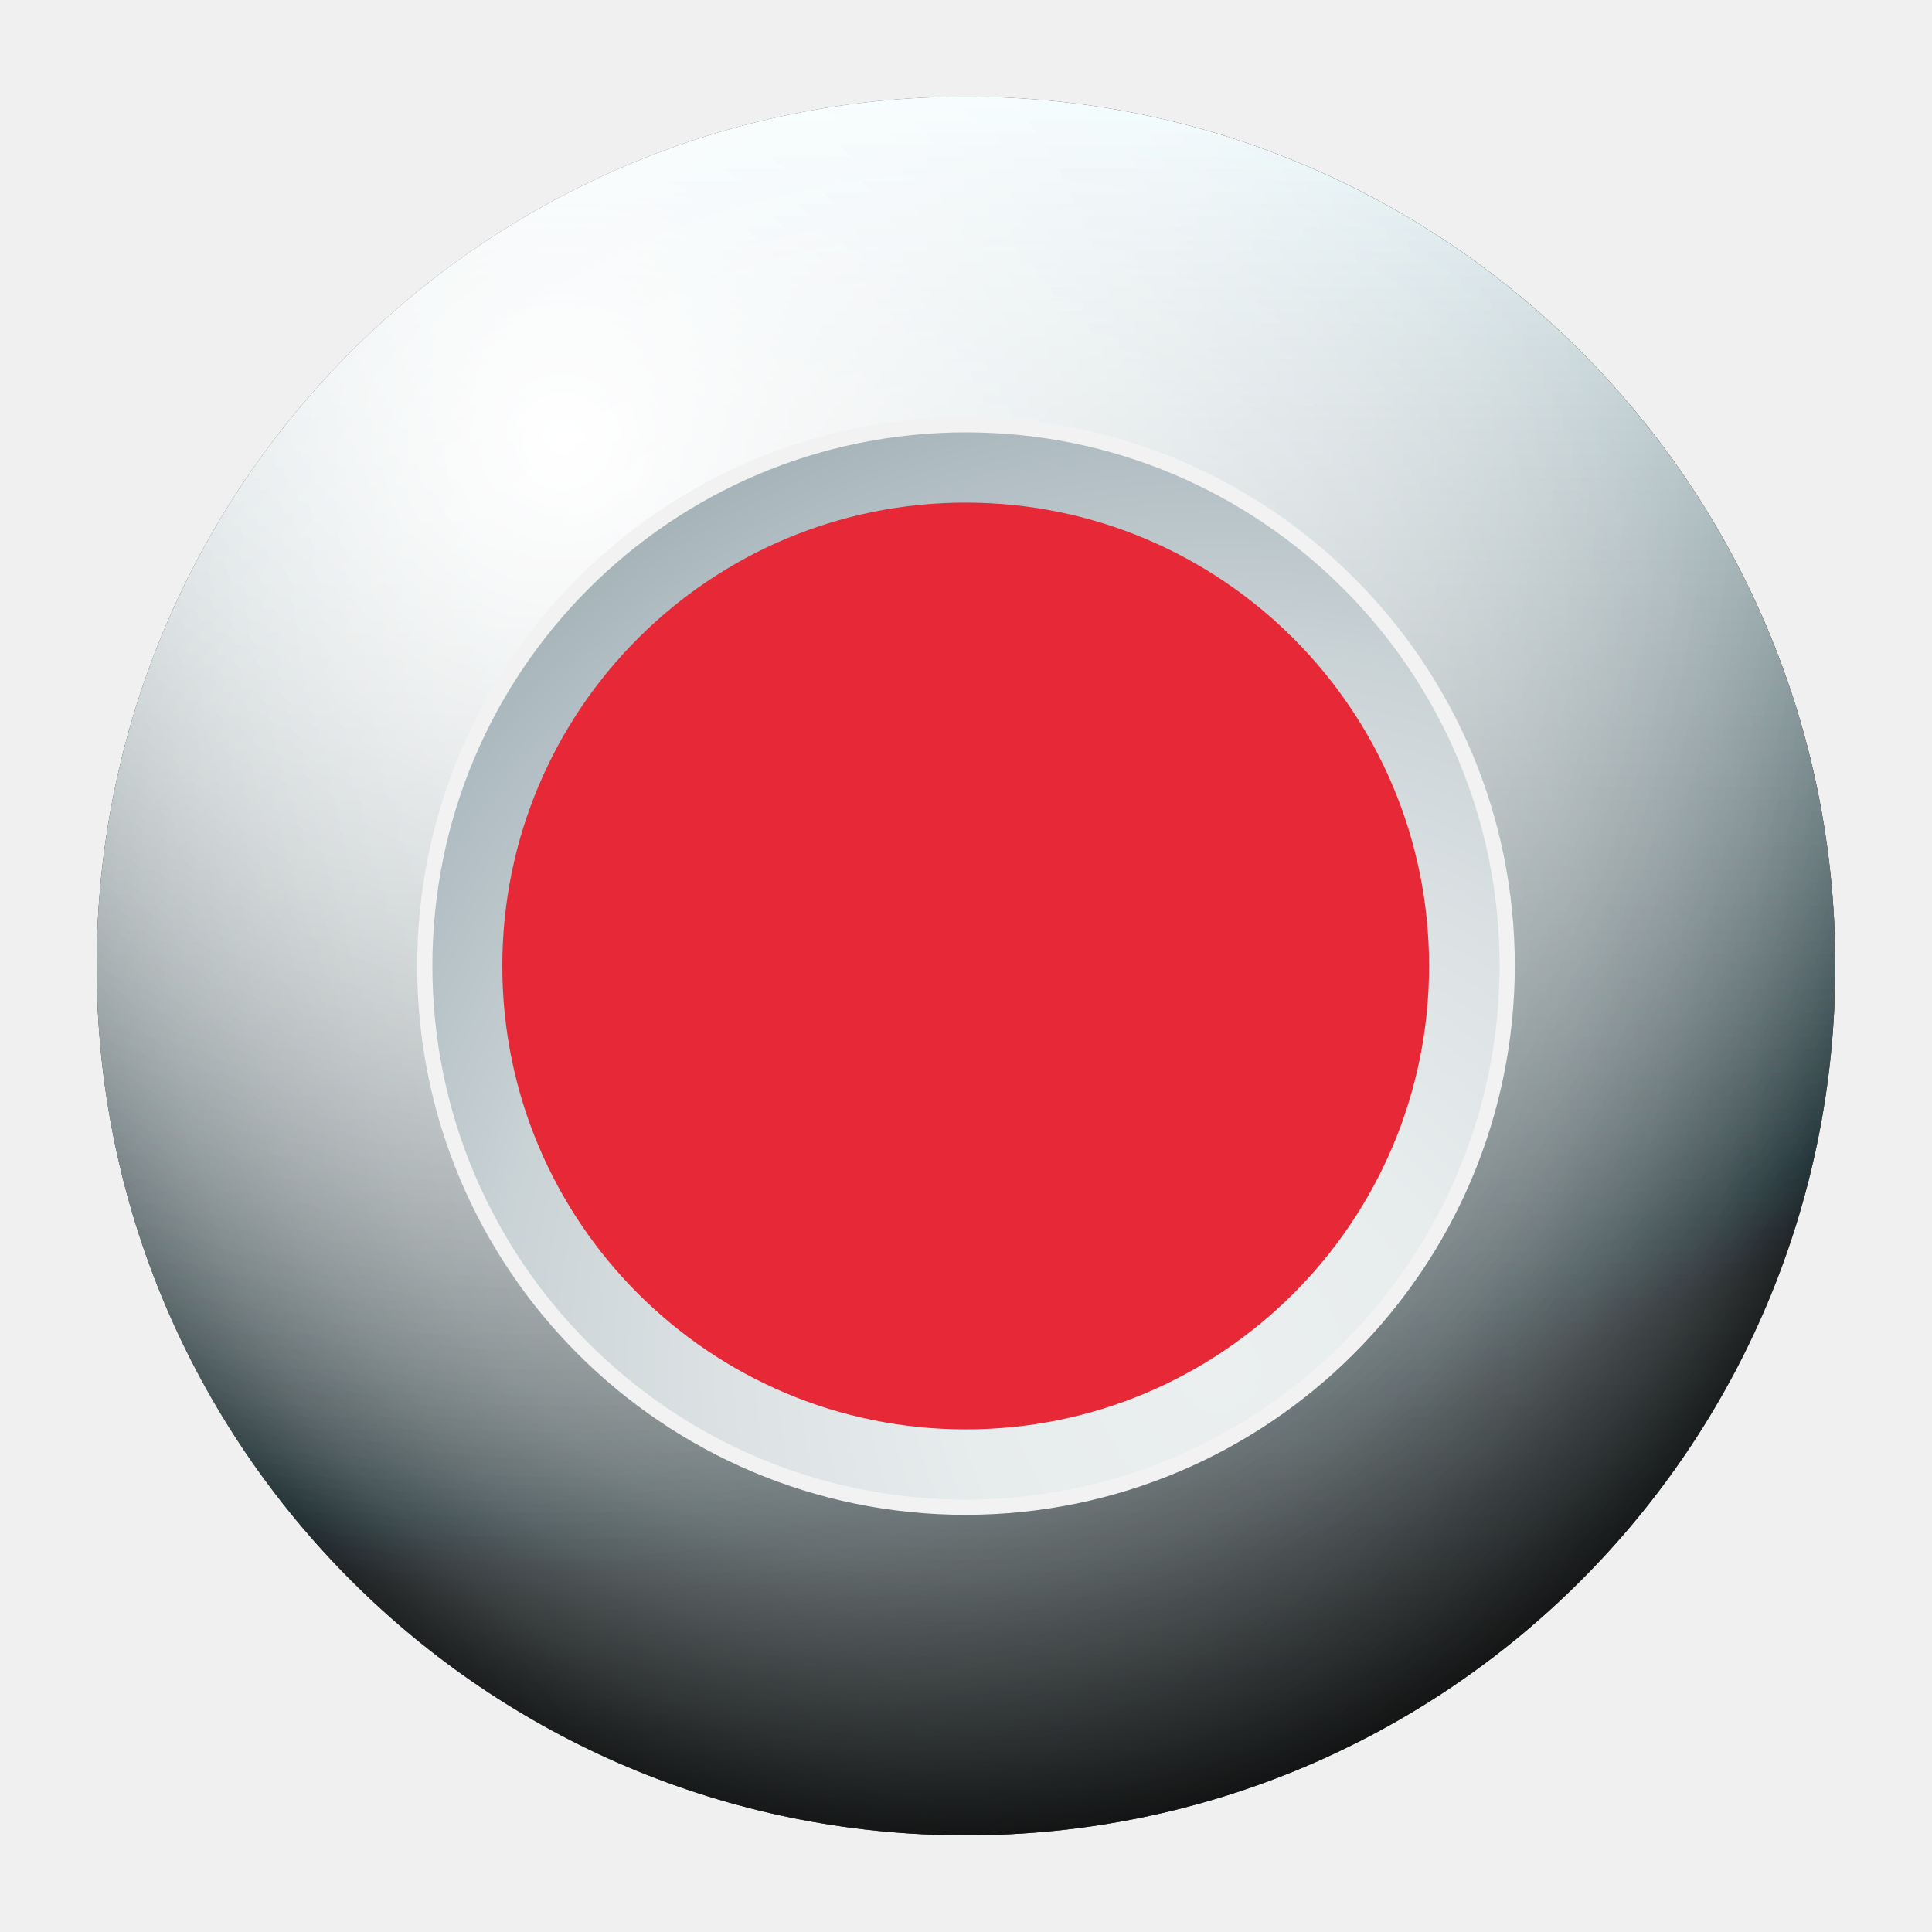
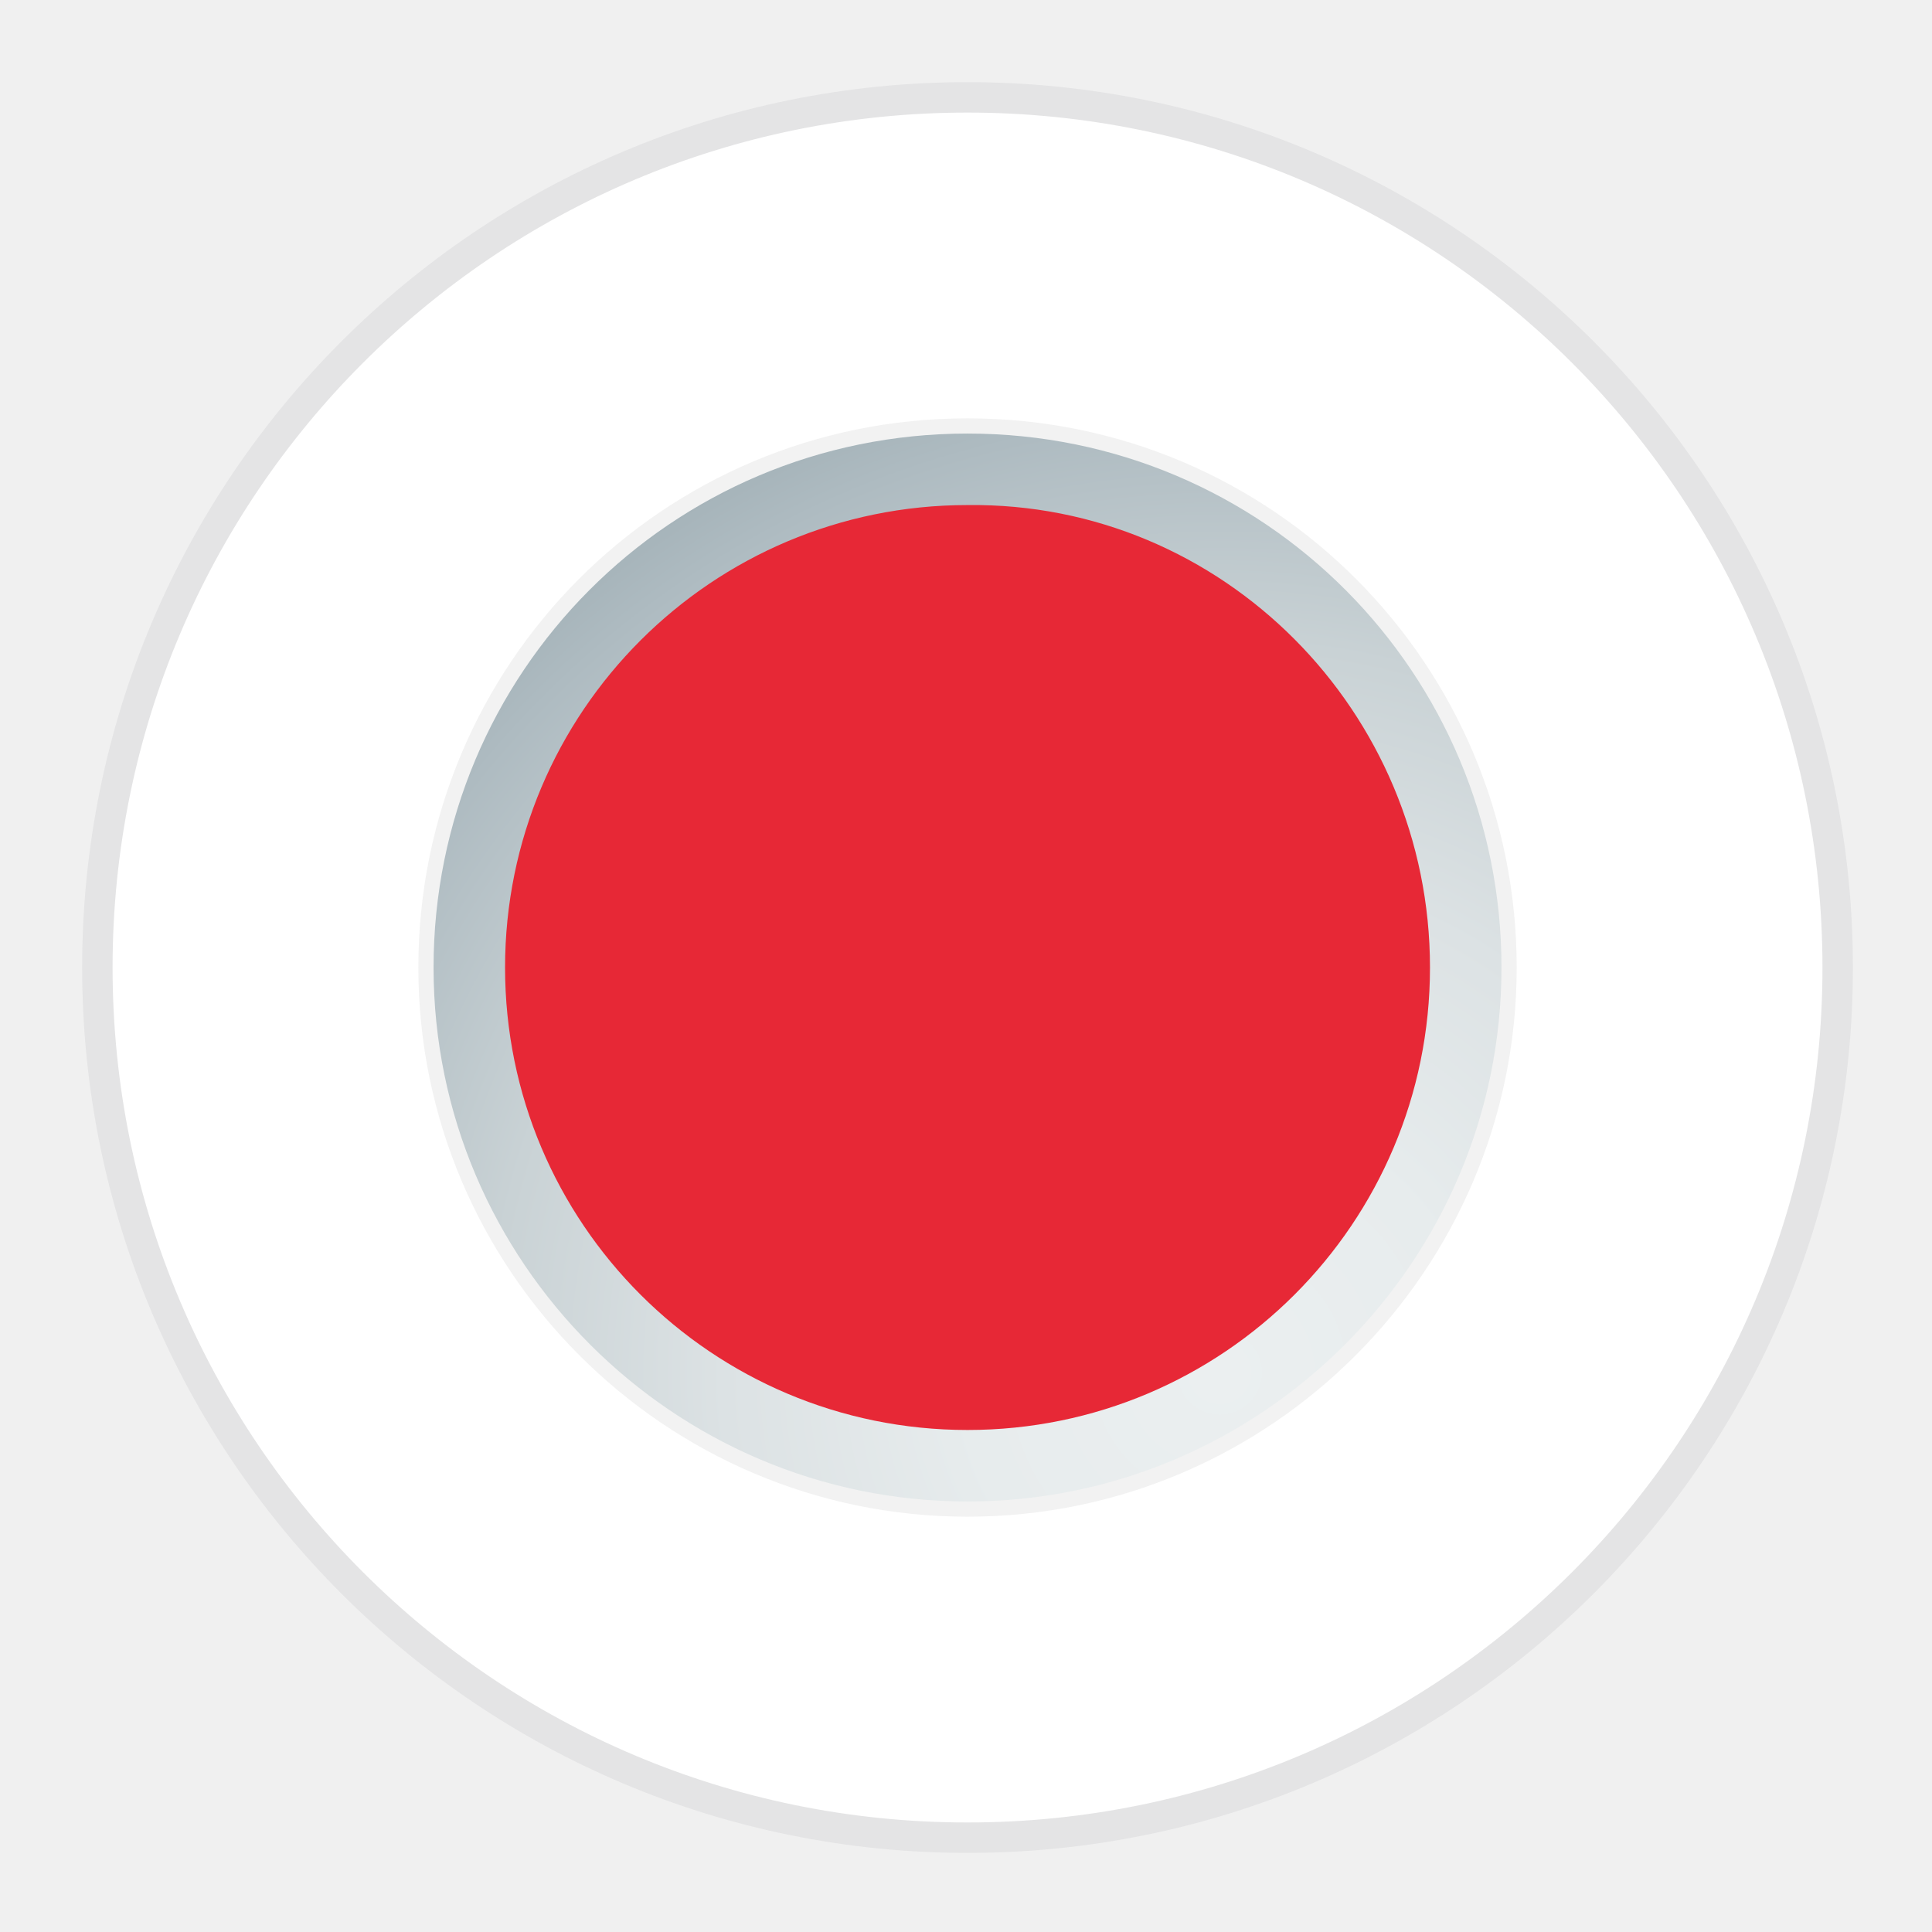
- <svg xmlns="http://www.w3.org/2000/svg" viewBox="0 0 63.54 63.54">
-   <defs>
-     <style>.cls-1{isolation:isolate;}.cls-2{fill:url(#linear-gradient);}.cls-3,.cls-4{mix-blend-mode:overlay;}.cls-3{fill:url(#radial-gradient);}.cls-4{fill:url(#radial-gradient-2);}.cls-5{fill:url(#radial-gradient-3);}.cls-6{fill:none;stroke:#f2f2f2;stroke-miterlimit:10;stroke-width:0.5px;}.cls-7{fill:#e72836;}</style>
-     <linearGradient id="linear-gradient" x1="31.77" y1="3" x2="31.77" y2="60.89" gradientUnits="userSpaceOnUse">
-       <stop offset="0" stop-color="#f5fdff" />
-       <stop offset="1" stop-color="#60696b" />
-     </linearGradient>
-     <radialGradient id="radial-gradient" cx="18.52" cy="14.51" r="50.02" gradientUnits="userSpaceOnUse">
-       <stop offset="0" stop-color="#fff" />
-       <stop offset="1" stop-color="#545454" />
-     </radialGradient>
-     <radialGradient id="radial-gradient-2" cx="31.77" cy="31.77" r="28.59" gradientUnits="userSpaceOnUse">
-       <stop offset="0" stop-color="gray" />
-       <stop offset="0.38" stop-color="#7e7e7e" />
-       <stop offset="0.56" stop-color="#767676" />
-       <stop offset="0.7" stop-color="#6a6a6a" />
-       <stop offset="0.81" stop-color="#575757" />
-       <stop offset="0.91" stop-color="#404040" />
-       <stop offset="1" stop-color="#242424" />
-     </radialGradient>
-     <radialGradient id="radial-gradient-3" cx="40.09" cy="45.11" r="33.31" gradientUnits="userSpaceOnUse">
-       <stop offset="0" stop-color="#ebeff0" />
-       <stop offset="0.25" stop-color="#e7eced" />
-       <stop offset="0.49" stop-color="#dce2e4" />
-       <stop offset="0.72" stop-color="#c9d2d5" />
-       <stop offset="0.94" stop-color="#aebbc1" />
-       <stop offset="1" stop-color="#a6b4ba" />
-     </radialGradient>
-   </defs>
-   <g class="cls-1">
-     <g id="Layer_1" data-name="Layer 1">
-       <g id="Button03Base">
-         <path class="cls-2" d="M60.36,31.77A28.59,28.59,0,1,1,31.77,3.18,28.59,28.59,0,0,1,60.36,31.77Z" />
-         <path class="cls-3" d="M60.36,31.77A28.59,28.59,0,1,1,31.77,3.18,28.59,28.59,0,0,1,60.36,31.77Z" />
-         <path class="cls-4" d="M60.36,31.77A28.59,28.59,0,1,1,31.77,3.18,28.59,28.59,0,0,1,60.36,31.77Z" />
-         <path class="cls-5" d="M49.64,31.77A17.88,17.88,0,1,1,31.77,13.89,17.87,17.87,0,0,1,49.64,31.77Z" />
-         <path class="cls-6" d="M31.77,49.57a17.8,17.8,0,1,1,17.8-17.8A17.83,17.83,0,0,1,31.77,49.57Z" />
-       </g>
-       <path class="cls-7" d="M47,31.77A15.24,15.24,0,1,1,31.77,16.53,15.24,15.24,0,0,1,47,31.77Z" />
-     </g>
-   </g>
+ <svg xmlns="http://www.w3.org/2000/svg" version="1.1" id="圖層_1" x="0px" y="0px" viewBox="0 0 63.5 63.5" style="enable-background:new 0 0 63.5 63.5;" xml:space="preserve">
+   <style type="text/css">
+ 	.st0{fill:url(#SVGID_1_);}
+ 	.st1{fill:#FFFFFF;stroke:#E4E4E5;stroke-miterlimit:10;}
+ 	.st2{fill:url(#SVGID_2_);}
+ 	.st3{fill:none;stroke:#F2F2F2;stroke-width:0.5;stroke-miterlimit:10;}
+ 	.st4{fill:#E72836;}
+ </style>
+   <linearGradient id="SVGID_1_" gradientUnits="userSpaceOnUse" x1="31.77" y1="63" x2="31.77" y2="5.11" gradientTransform="matrix(1 0 0 -1 0 66)">
+     <stop offset="0" style="stop-color:#F5FDFF" />
+     <stop offset="1" style="stop-color:#60696B" />
+   </linearGradient>
+   <path class="st0" d="M60.4,31.8c0,15.8-12.8,28.6-28.6,28.6S3.2,47.6,3.2,31.8S16,3.2,31.8,3.2c0,0,0,0,0,0  C47.6,3.2,60.4,16,60.4,31.8z" />
+   <path class="st1" d="M60.4,31.8c0,15.8-12.8,28.6-28.6,28.6S3.2,47.6,3.2,31.8S16,3.2,31.8,3.2c0,0,0,0,0,0  C47.6,3.2,60.4,16,60.4,31.8z" />
+   <radialGradient id="SVGID_2_" cx="40.09" cy="20.89" r="33.31" gradientTransform="matrix(1 0 0 -1 0 66)" gradientUnits="userSpaceOnUse">
+     <stop offset="0" style="stop-color:#EBEFF0" />
+     <stop offset="0.25" style="stop-color:#E7ECED" />
+     <stop offset="0.49" style="stop-color:#DCE2E4" />
+     <stop offset="0.72" style="stop-color:#C9D2D5" />
+     <stop offset="0.94" style="stop-color:#AEBBC1" />
+     <stop offset="1" style="stop-color:#A6B4BA" />
+   </radialGradient>
+   <path class="st2" d="M49.6,31.8c0,9.9-8,17.9-17.9,17.9c-9.9,0-17.9-8-17.9-17.9s8-17.9,17.9-17.9c0,0,0,0,0,0  C41.6,13.9,49.6,21.9,49.6,31.8C49.6,31.8,49.6,31.8,49.6,31.8z" />
+   <path class="st3" d="M31.8,49.6c-9.8,0-17.8-8-17.8-17.8S21.9,14,31.8,14s17.8,8,17.8,17.8C49.6,41.6,41.6,49.6,31.8,49.6z" />
+   <path class="st4" d="M47,31.8C47,40.2,40.2,47,31.8,47c-8.4,0-15.2-6.8-15.2-15.2s6.8-15.2,15.2-15.2c0,0,0,0,0,0  C40.2,16.5,47,23.4,47,31.8z" />
</svg>
